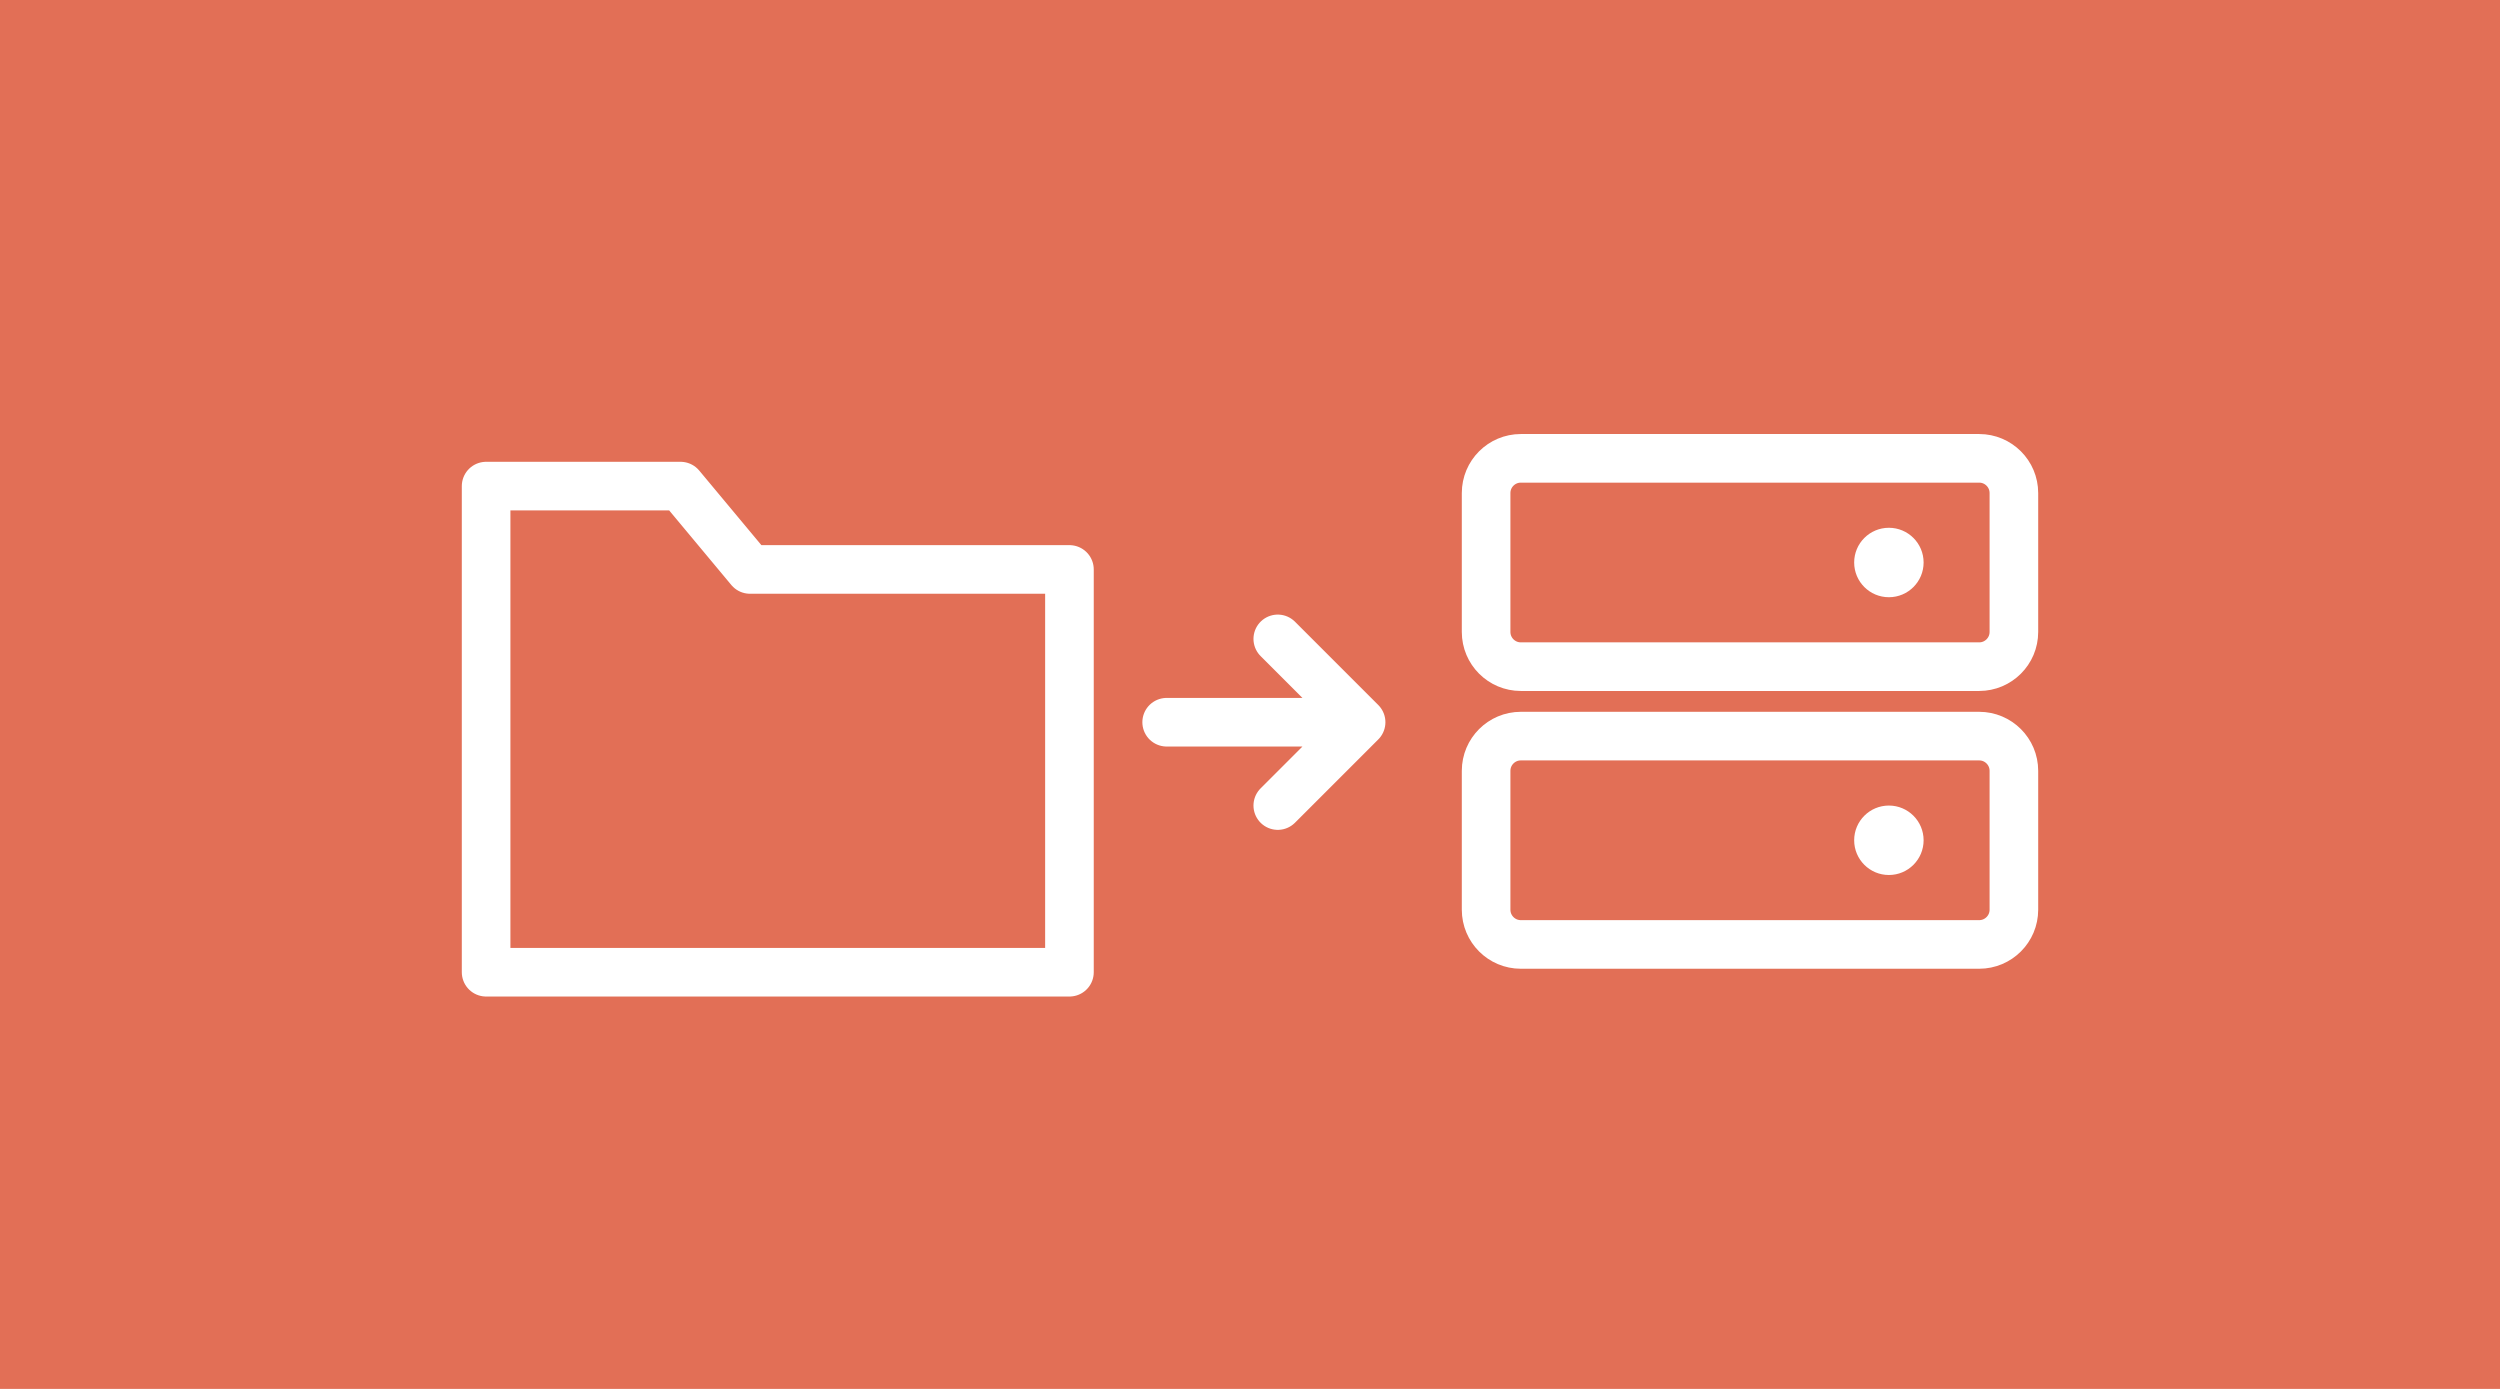
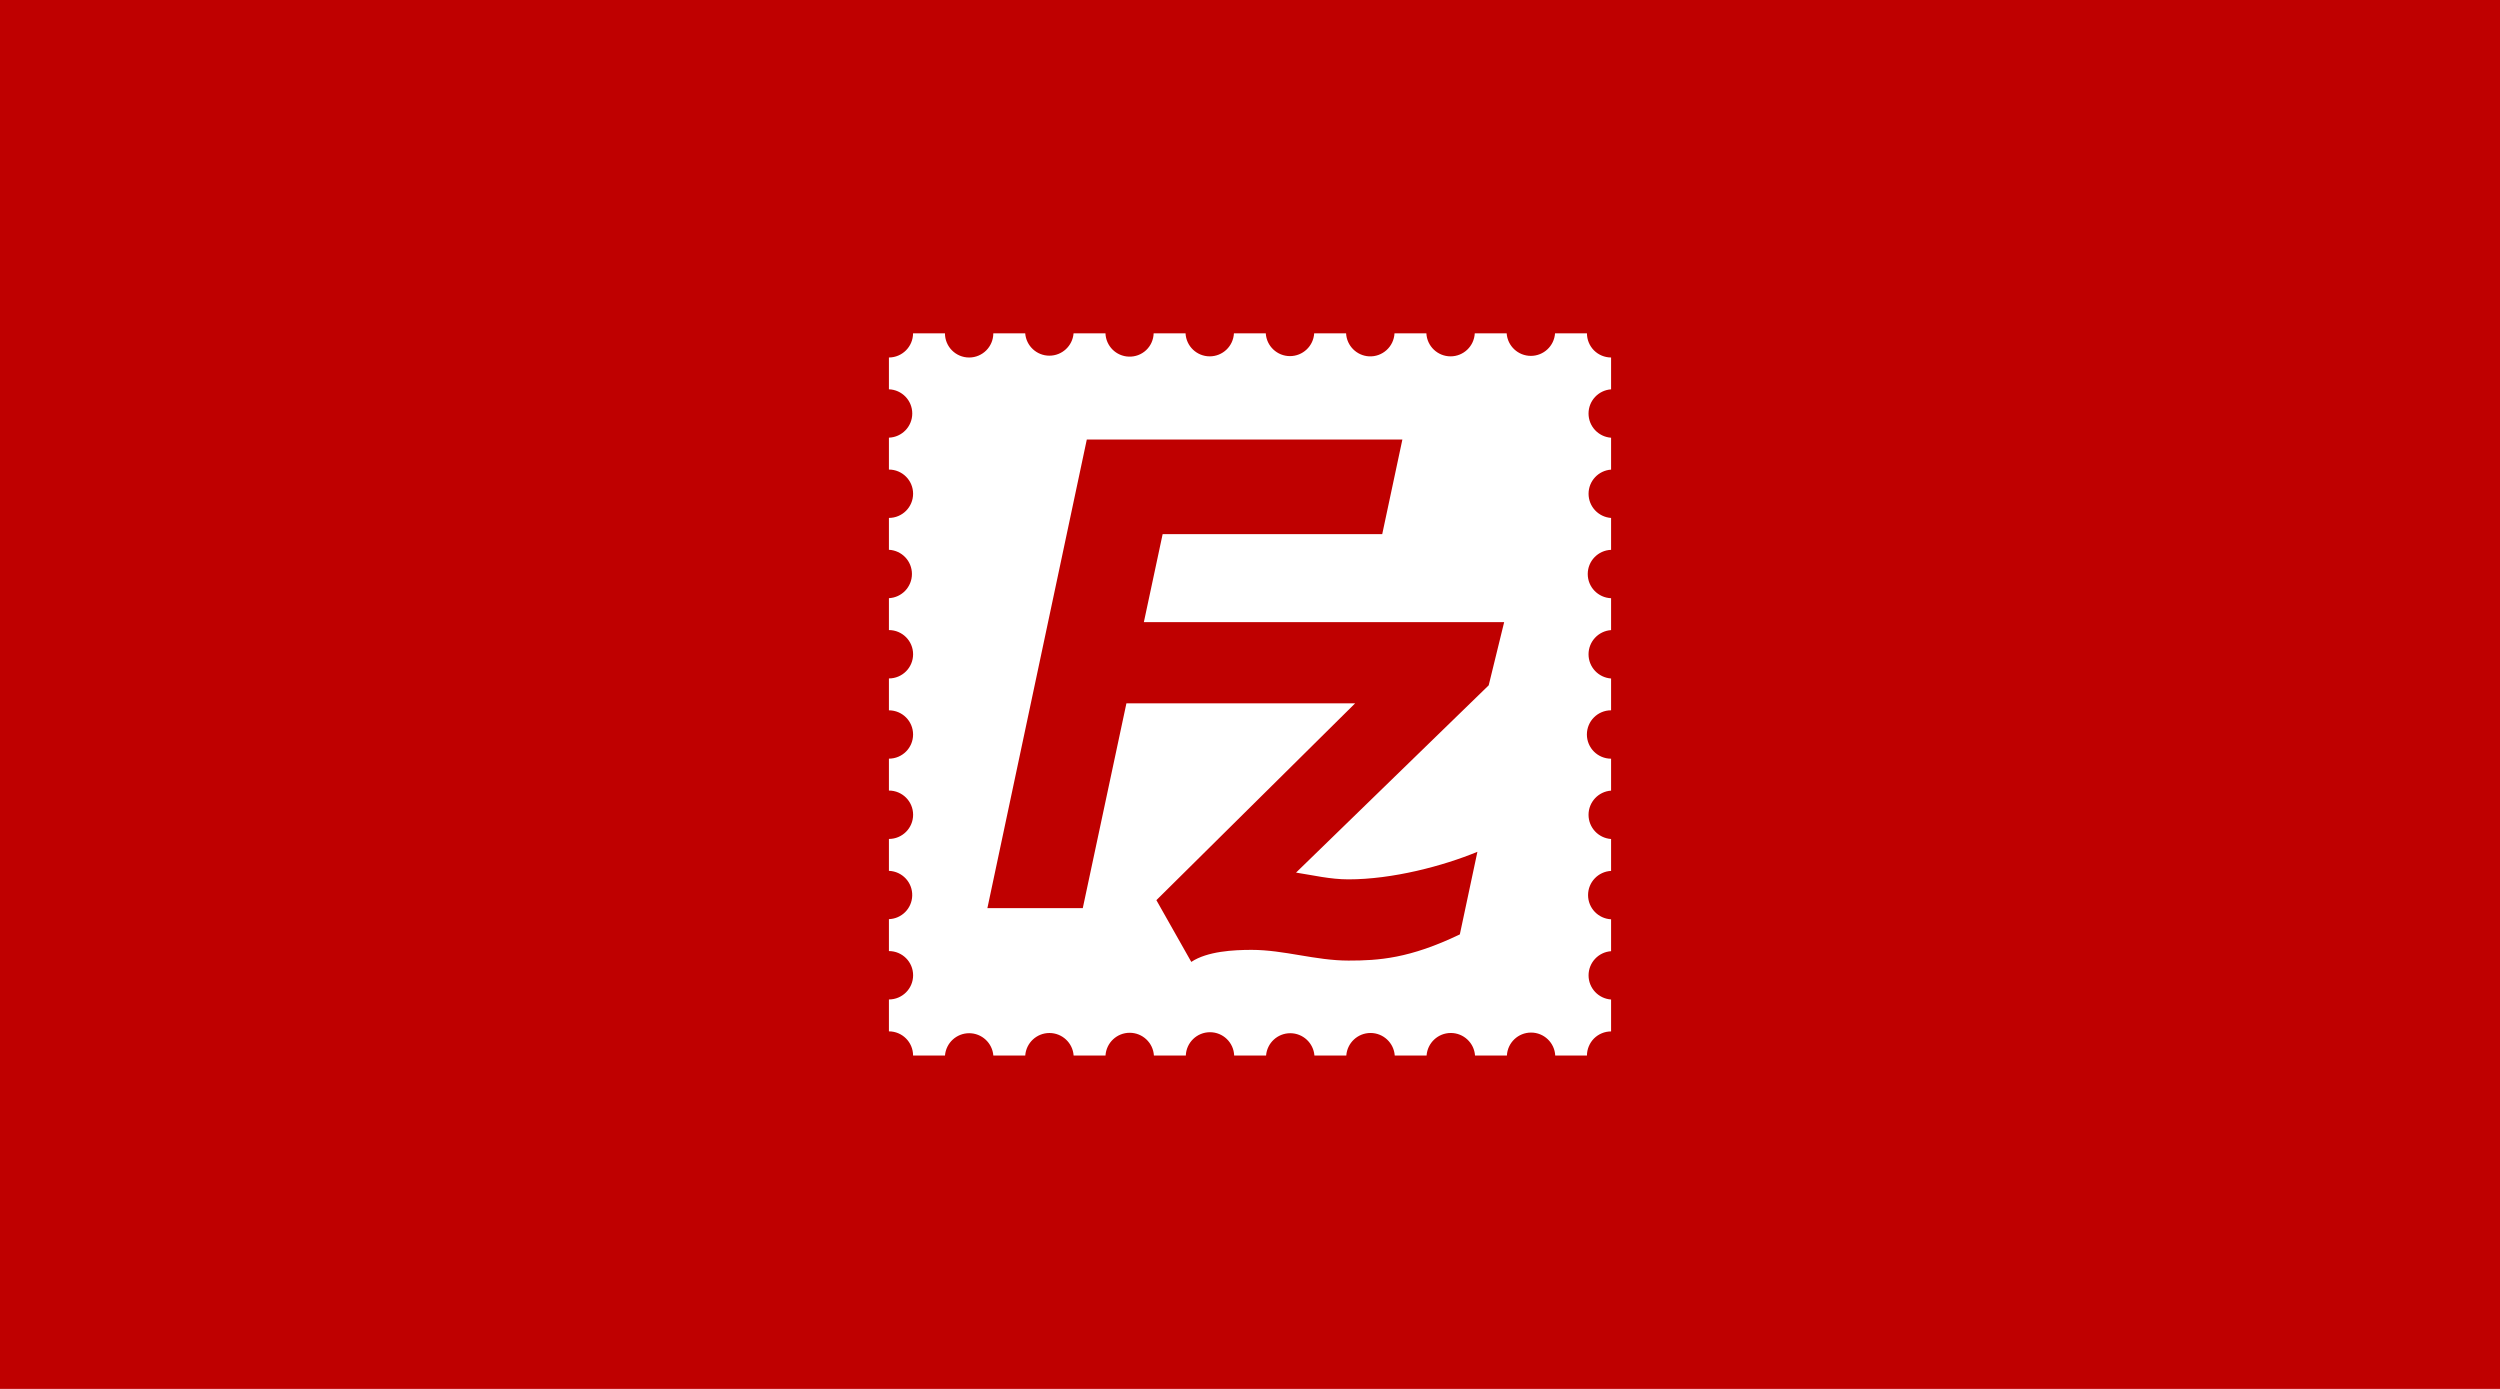
<svg xmlns="http://www.w3.org/2000/svg" viewBox="0 0 360 200" width="360" height="200">
-   <rect width="360" height="200" fill="#e26f56" />
-   <g fill="none" stroke="#ffffff" stroke-width="7" stroke-linejoin="round" stroke-linecap="round">
-     <path d="M70 70h28l10 12h46v58H70z" />
-     <path d="M168 104h26m-10-12 12 12-12 12" />
-     <rect x="214" y="66" width="76" height="30" rx="5" />
-     <rect x="214" y="106" width="76" height="30" rx="5" />
-   </g>
-   <g fill="#ffffff">
-     <circle cx="272" cy="81" r="5" />
-     <circle cx="272" cy="121" r="5" />
-   </g>
+   <rect width="360" height="200" fill="#bf0000" />
+   <path transform="translate(128 48) scale(4.33333)" fill="#ffffff" d="M23.999 1.861V.803a.81.81 0 0 1-.568-.236.81.81 0 0 1-.234-.567h-1.06a.806.806 0 0 1-1.608 0h-1.06a.805.805 0 0 1-1.608 0h-1.059a.807.807 0 0 1-.845.765.808.808 0 0 1-.764-.765h-1.06a.806.806 0 0 1-1.609 0h-1.058a.805.805 0 0 1-1.608 0h-1.06a.794.794 0 0 1-.825.774A.803.803 0 0 1 7.197 0h-1.06A.806.806 0 0 1 4.53 0H3.47a.803.803 0 0 1-1.607 0H.803a.806.806 0 0 1-.802.803V1.86a.804.804 0 0 1 0 1.607v1.06a.803.803 0 0 1 0 1.607v1.059a.805.805 0 0 1 0 1.608v1.06a.803.803 0 1 1 0 1.607v1.06a.803.803 0 0 1 0 1.606v1.06a.803.803 0 1 1 0 1.608v1.06c.444.017.79.388.774.83a.801.801 0 0 1-.774.775v1.061a.803.803 0 1 1 0 1.608v1.06A.805.805 0 0 1 .804 24h1.06a.806.806 0 0 1 1.607 0h1.06a.806.806 0 0 1 1.608 0h1.059a.806.806 0 0 1 1.609 0h1.06a.804.804 0 0 1 1.607 0h1.06a.806.806 0 0 1 1.607 0H15.2a.807.807 0 0 1 1.61 0h1.058a.807.807 0 0 1 1.61 0h1.059a.804.804 0 0 1 1.606 0h1.054c0-.21.086-.418.235-.568a.808.808 0 0 1 .567-.234v-1.06a.805.805 0 0 1 0-1.606v-1.06a.805.805 0 0 1 0-1.608v-1.06a.806.806 0 0 1 0-1.608v-1.061a.804.804 0 0 1 0-1.608V11.47a.806.806 0 0 1 0-1.608v-1.06a.804.804 0 0 1 0-1.607v-1.06a.805.805 0 0 1 0-1.606v-1.06a.806.806 0 0 1 0-1.608zm-4.067 9.836L13.53 17.92c.58.09 1.14.225 1.742.225 1.464 0 3.147-.445 4.285-.916l-.584 2.745c-1.675.805-2.7.87-3.701.87-1.095 0-2.144-.356-3.215-.356-.602 0-1.473.045-2.008.4l-1.16-2.052 6.604-6.54h-7.6l-1.45 6.806h-3.17L6.577 3.528h10.487l-.67 3.145H9.097l-.624 2.924h11.973z" />
</svg>
